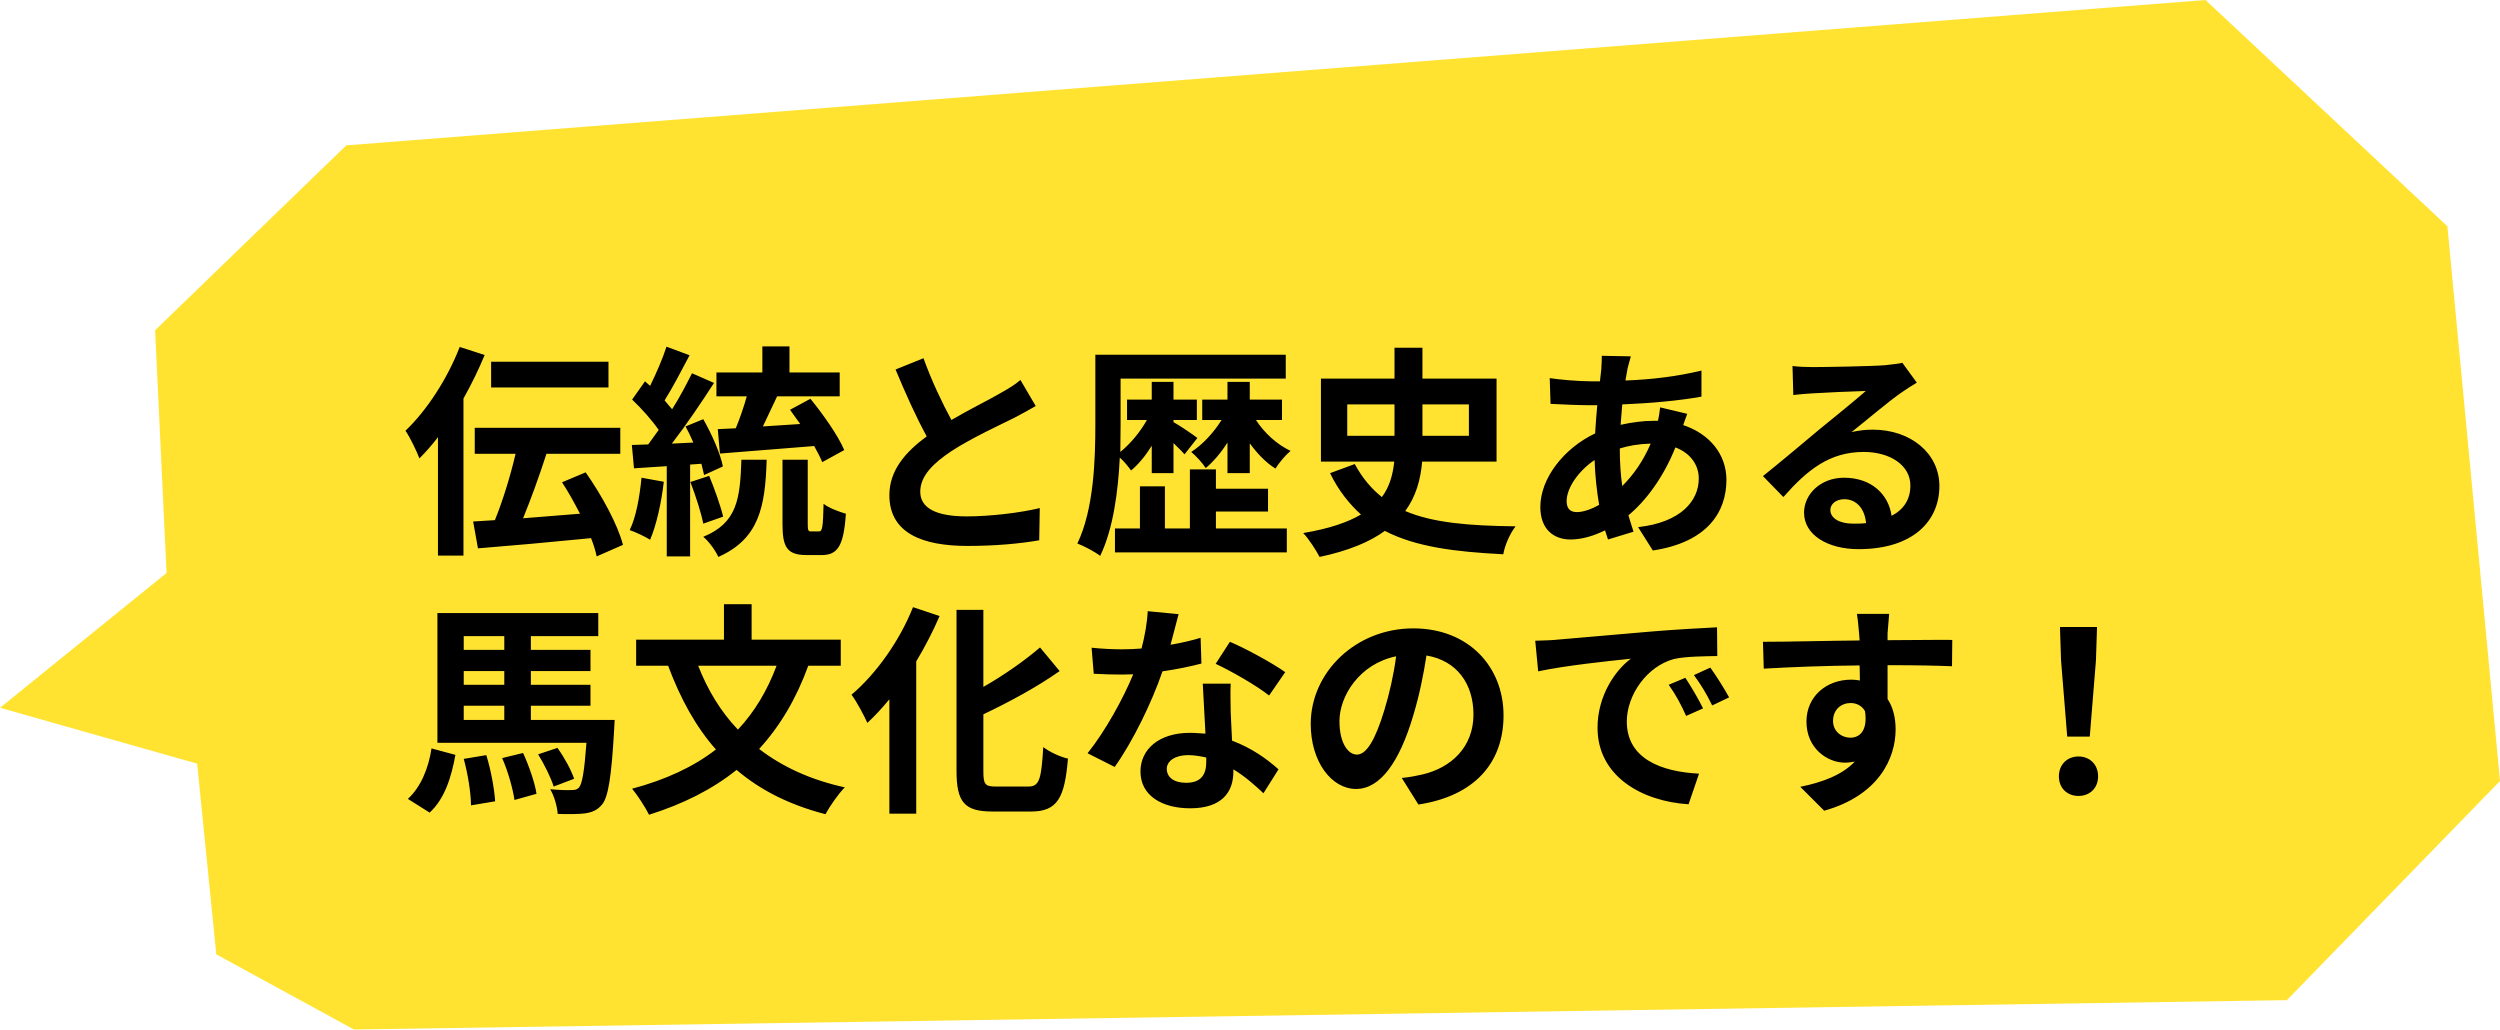
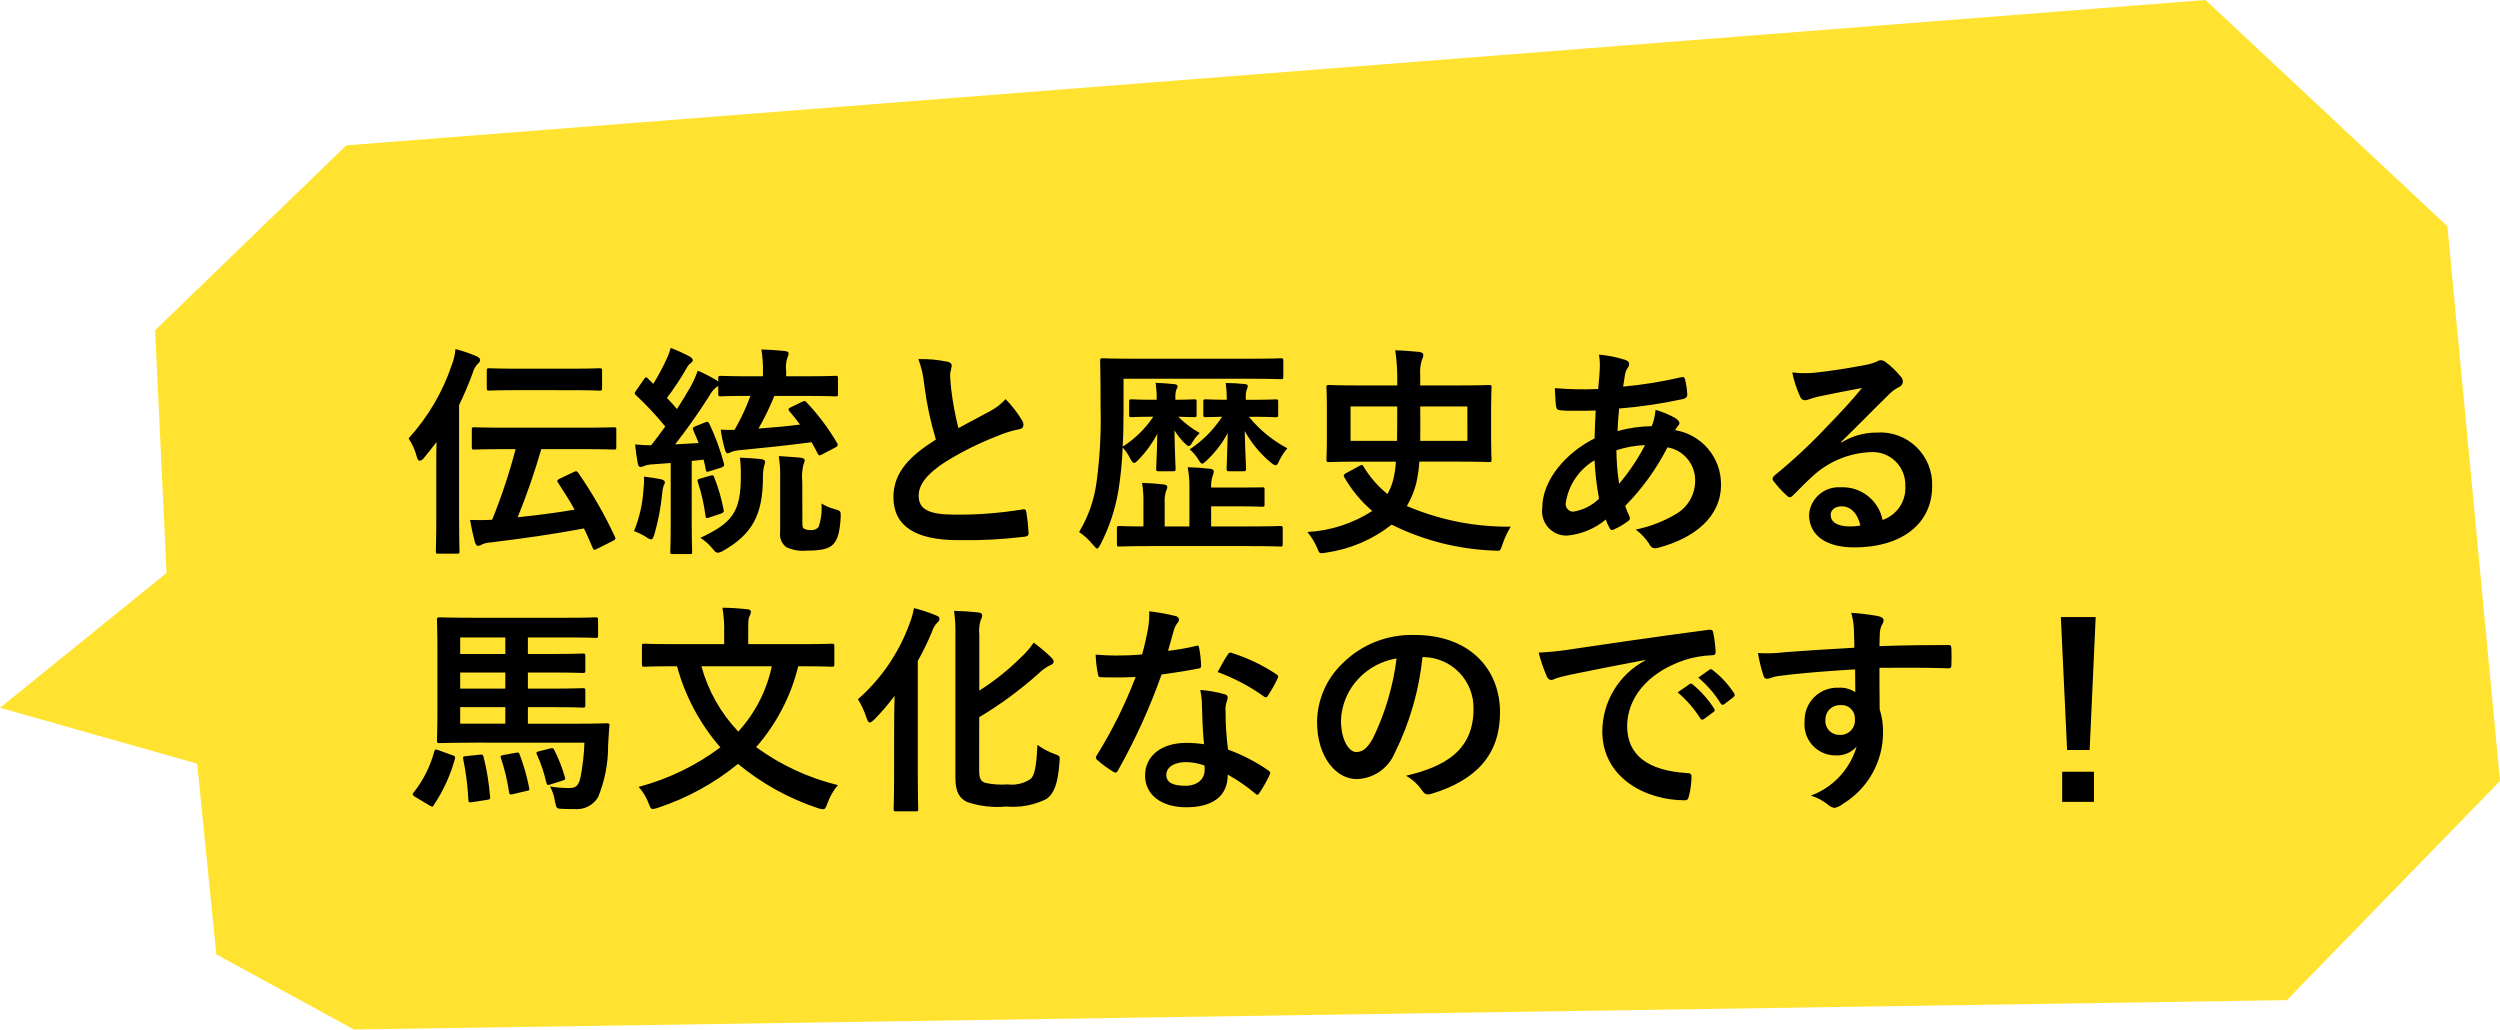
<svg xmlns="http://www.w3.org/2000/svg" width="145.46" height="59.899" viewBox="0 0 145.46 59.899">
  <g transform="translate(-69.667 -570.798)">
    <path d="M128.325,0,142.4,13.165l3.06,32.276-12.4,12.752L20.594,59.9l-8.009-4.371L11.472,44.433,0,41.181l9.692-7.843L9.024,19.217,20.149,8.458Z" transform="translate(69.667 570.798)" fill="#ffe330" />
-     <text transform="translate(93.102 602)" font-size="13" font-family="YuGo-Bold, YuGothic" font-weight="700">
-       <tspan x="0" y="0">伝統と歴史ある</tspan>
-       <tspan x="0" y="15">馬文化なのです！</tspan>
-     </text>
+     <path d="M6.565-5.07A33.056,33.056,0,0,1,5.2-.962c-.39.026-.793.026-1.287.013.091.507.182.923.286,1.3.039.117.091.208.195.208a.562.562,0,0,0,.247-.1,1.575,1.575,0,0,1,.481-.1C7.2.1,8.632-.1,10.543-.455c.182.364.338.741.507,1.131.052.13.078.143.26.052l.884-.442c.195-.091.208-.143.143-.273a25.281,25.281,0,0,0-2.119-3.692c-.091-.13-.13-.13-.286-.052l-.793.377c-.156.078-.182.13-.1.247.325.494.65,1,.962,1.56-1.183.2-2.236.325-3.315.442A40.653,40.653,0,0,0,8.06-5.07H10.5c1.274,0,1.7.026,1.781.026.13,0,.143-.013.143-.156v-1c0-.13-.013-.143-.143-.143-.078,0-.507.026-1.781.026H5.941c-1.274,0-1.7-.026-1.781-.026-.13,0-.143.013-.143.143v1c0,.143.013.156.143.156.078,0,.507-.026,1.781-.026ZM1.95-1.105c0,1.274-.026,1.9-.026,1.976,0,.13.013.143.156.143H3.159c.13,0,.143-.013.143-.143,0-.065-.026-.7-.026-1.976V-7.631A20.223,20.223,0,0,0,4.069-9.5a1.184,1.184,0,0,1,.286-.52c.1-.091.143-.143.143-.234s-.065-.156-.208-.221a7.923,7.923,0,0,0-1.222-.416,3.385,3.385,0,0,1-.221.936A12.042,12.042,0,0,1,.338-5.694,3.483,3.483,0,0,1,.819-4.615c.039.156.1.221.169.221a.364.364,0,0,0,.247-.169c.26-.312.507-.624.728-.923-.013.481-.013.975-.013,1.391ZM9.763-8.5c1.2,0,1.6.026,1.677.026.143,0,.156-.013.156-.143V-9.633c0-.13-.013-.143-.156-.143-.078,0-.481.026-1.677.026H6.721c-1.2,0-1.6-.026-1.677-.026-.143,0-.156.013-.156.143v1.014c0,.13.013.143.156.143.078,0,.481-.026,1.677-.026Zm12.805,1c-.143.065-.156.117-.065.234.208.247.416.494.611.767-.793.1-1.534.169-2.418.234a15.125,15.125,0,0,0,.923-1.9h1.872c1.209,0,1.625.026,1.7.026.117,0,.13-.013.13-.13v-.923c0-.13-.013-.143-.13-.143-.078,0-.494.026-1.7.026H22.308V-9.62a1.747,1.747,0,0,1,.065-.754.609.609,0,0,0,.078-.273c0-.065-.078-.117-.208-.13-.468-.052-.9-.078-1.378-.091a6.805,6.805,0,0,1,.091,1.248v.312h-.767c-1.209,0-1.612-.026-1.69-.026-.13,0-.143.013-.143.143V-9l-.1-.078a9.449,9.449,0,0,0-1.092-.559,6.548,6.548,0,0,1-.39.884c-.26.455-.533.91-.819,1.352-.182-.221-.377-.429-.585-.65A15.341,15.341,0,0,0,16.51-9.776a.843.843,0,0,1,.247-.3c.065-.052.117-.1.117-.169s-.052-.13-.169-.208a9.739,9.739,0,0,0-1.118-.507,4.143,4.143,0,0,1-.312.806,13.282,13.282,0,0,1-.7,1.287c-.1-.091-.195-.2-.3-.3-.052-.052-.078-.078-.117-.078s-.078.039-.13.117l-.442.637c-.052.078-.091.13-.091.169s.026.065.078.117a18.6,18.6,0,0,1,1.7,1.82q-.409.565-.819,1.092a7.963,7.963,0,0,1-.936-.052c.039.416.091.767.156,1.105.026.13.065.208.156.208a.367.367,0,0,0,.2-.052,1.5,1.5,0,0,1,.494-.1l1.066-.078V-.806c0,1.2-.026,1.625-.026,1.7,0,.13.013.143.143.143h.988c.13,0,.143-.013.143-.143,0-.065-.026-.507-.026-1.7V-4.381l.689-.078c.052.182.091.377.13.572.026.156.052.156.234.1l.663-.208c.156-.052.195-.117.156-.247a13.3,13.3,0,0,0-.845-2.3c-.065-.13-.091-.143-.234-.091L17.03-6.4c-.156.065-.182.1-.13.221.1.247.221.494.312.754l-1.365.078a34.506,34.506,0,0,0,1.989-2.821,1.6,1.6,0,0,1,.429-.52.326.326,0,0,0,.091-.052v.468c0,.117.013.13.143.13.078,0,.481-.026,1.69-.026h.039a12.44,12.44,0,0,1-.923,1.976c-.26.013-.52,0-.806-.013a7.582,7.582,0,0,0,.26,1.209c.039.117.078.169.143.169A.366.366,0,0,0,19.1-4.9a2.085,2.085,0,0,1,.585-.117c1.352-.13,2.613-.26,4.1-.455.13.221.247.442.364.676.039.065.065.091.091.091a.471.471,0,0,0,.169-.065l.767-.4c.143-.078.156-.13.1-.247A13.2,13.2,0,0,0,23.5-7.787c-.091-.1-.117-.1-.26-.039Zm.676,4.342a3,3,0,0,1,.065-1,.734.734,0,0,0,.078-.26c0-.091-.1-.143-.26-.156-.4-.039-.845-.065-1.248-.091a7.369,7.369,0,0,1,.078,1.326V-.234a.912.912,0,0,0,.364.871,2.276,2.276,0,0,0,1.157.2c.9,0,1.326-.117,1.56-.364s.39-.624.442-1.586c.013-.338-.013-.377-.312-.455a2.945,2.945,0,0,1-.806-.338,3.4,3.4,0,0,1-.169,1.365.507.507,0,0,1-.442.182.785.785,0,0,1-.4-.078c-.065-.026-.1-.117-.1-.286ZM17.316.091a2.934,2.934,0,0,1,.715.637c.13.169.208.234.312.234a.9.9,0,0,0,.325-.13c1.651-.962,2.275-2.054,2.288-4.212a2.808,2.808,0,0,1,.065-.7,1,1,0,0,0,.065-.247c0-.091-.1-.156-.286-.169-.377-.039-.78-.065-1.183-.078A7.961,7.961,0,0,1,19.669-3.5C19.669-1.456,19.214-.793,17.316.091ZM13.455-.3a3.633,3.633,0,0,1,.715.351.568.568,0,0,0,.286.13c.078,0,.117-.091.182-.286a13,13,0,0,0,.455-2.379,1.819,1.819,0,0,1,.091-.481.294.294,0,0,0,.065-.195c0-.052-.065-.117-.221-.156-.234-.052-.572-.1-.988-.156A5.4,5.4,0,0,1,14-2.665,7.617,7.617,0,0,1,13.455-.3ZM17.3-3.354c-.156.039-.169.078-.13.208a10.56,10.56,0,0,1,.442,1.95c.026.143.039.169.234.1l.663-.221c.182-.065.182-.117.156-.247a10.308,10.308,0,0,0-.546-1.872c-.052-.13-.065-.13-.221-.091ZM30-10.309A5.817,5.817,0,0,1,30.342-8.8a19.729,19.729,0,0,0,.676,3.172c-1.521.962-2.47,1.911-2.47,3.354,0,1.69,1.3,2.5,3.757,2.5a27.78,27.78,0,0,0,3.874-.2c.156-.013.247-.078.234-.221a11.48,11.48,0,0,0-.13-1.209c-.026-.156-.091-.182-.234-.156a22.7,22.7,0,0,1-3.965.3c-1.495,0-2.067-.325-2.067-1.092,0-.611.4-1.222,1.534-1.963a18.091,18.091,0,0,1,3.055-1.521,6.238,6.238,0,0,1,1.248-.39c.182-.026.26-.13.26-.26a.526.526,0,0,0-.091-.273,6.676,6.676,0,0,0-.949-1.222,3.216,3.216,0,0,1-.9.7c-.728.39-1.2.637-1.846.988a18.278,18.278,0,0,1-.416-2.236c-.026-.3-.065-.611-.065-.871,0-.182.091-.364.091-.546,0-.1-.078-.169-.234-.208A7.524,7.524,0,0,0,30-10.309ZM43.862-7.943h-.286c-.832,0-1.079-.026-1.157-.026-.143,0-.156.013-.156.143v.754c0,.13.013.143.156.143.078,0,.325-.026,1.157-.026h.091a5.992,5.992,0,0,1-1.781,1.742c.039-.65.052-1.378.052-2.223V-9.165h7.423c1.222,0,1.664.026,1.742.026.117,0,.13-.013.13-.143V-10.2c0-.143-.013-.156-.13-.156-.078,0-.507.026-1.729.026h-6.9c-1.235,0-1.664-.026-1.742-.026-.143,0-.156.013-.156.156,0,.078.026.91.026,2.756a27.424,27.424,0,0,1-.234,4.29A7.518,7.518,0,0,1,39.351-.247a3.765,3.765,0,0,1,.806.741c.117.143.195.221.247.221s.1-.078.195-.247a10.582,10.582,0,0,0,1.04-3.133,20.485,20.485,0,0,0,.247-2.5,2.645,2.645,0,0,1,.442.65c.091.156.143.247.221.247s.143-.065.273-.2A6.441,6.441,0,0,0,43.9-5.954c-.013,1.105-.065,1.846-.065,2.015,0,.143.013.156.143.156h.845c.13,0,.143-.013.143-.156,0-.169-.052-.962-.065-2.223a3.965,3.965,0,0,0,.585.741c.117.117.182.169.247.169s.13-.065.221-.234a2.36,2.36,0,0,1,.416-.52,5.843,5.843,0,0,1-1.248-.949c.637.013.845.026.923.026.13,0,.143-.013.143-.143v-.754c0-.13-.013-.143-.143-.143-.078,0-.325.026-1.092.026v-.1a1.468,1.468,0,0,1,.052-.481c.026-.065.078-.117.078-.195s-.065-.117-.182-.13c-.338-.039-.715-.065-1.1-.078a5.814,5.814,0,0,1,.065.9Zm5.4,8.515c1.274,0,1.716.026,1.794.026.13,0,.143-.013.143-.143v-.91c0-.13-.013-.143-.143-.143-.078,0-.52.026-1.794.026H47.034v-1.17h1.534c1.066,0,1.352.026,1.43.026.13,0,.143-.013.143-.143v-.858c0-.13-.013-.13-.143-.13-.078,0-.364.013-1.43.013H47.034a1.912,1.912,0,0,1,.091-.689.763.763,0,0,0,.065-.26c0-.065-.078-.13-.208-.143-.442-.052-.819-.078-1.313-.091a5.918,5.918,0,0,1,.1,1.235v2.21H44.33V-1.924a1.914,1.914,0,0,1,.078-.7.608.608,0,0,0,.078-.247c0-.065-.078-.13-.208-.143-.468-.052-.78-.078-1.261-.091a6.758,6.758,0,0,1,.078,1.2V-.572c-.962,0-1.339-.026-1.4-.026-.13,0-.143.013-.143.143v.91c0,.13.013.143.143.143C41.769.6,42.2.572,43.42.572ZM47.944-7.943c-.871,0-1.144-.026-1.222-.026-.13,0-.143.013-.143.143v.754c0,.13.013.143.143.143.065,0,.3-.013.949-.026a6.543,6.543,0,0,1-1.885,1.9,2.414,2.414,0,0,1,.494.572c.1.169.169.26.234.26s.143-.078.286-.208A6.288,6.288,0,0,0,48-6.006c-.026,1.157-.065,1.9-.065,2.067,0,.143.013.156.143.156h.832c.143,0,.156-.013.156-.156,0-.169-.052-.949-.078-2.184A6.442,6.442,0,0,0,50.492-4.3c.143.117.234.169.3.169s.117-.065.182-.221a3.389,3.389,0,0,1,.494-.767,7.225,7.225,0,0,1-2.236-1.833h.26c.923,0,1.209.026,1.3.026.13,0,.143-.013.143-.143v-.754c0-.13-.013-.143-.143-.143-.091,0-.377.026-1.3.026h-.442V-8.06a1.366,1.366,0,0,1,.052-.468c.026-.078.065-.117.065-.195s-.039-.117-.156-.13a10.2,10.2,0,0,0-1.131-.065,5.839,5.839,0,0,1,.065.871Zm13.481,3.6c1.261,0,1.7.026,1.781.026.13,0,.143-.013.143-.156,0-.078-.026-.416-.026-1.17V-7.488c0-.754.026-1.092.026-1.17,0-.13-.013-.143-.143-.143-.078,0-.52.026-1.781.026H59.2v-.572a2.366,2.366,0,0,1,.091-.9.714.714,0,0,0,.091-.3c0-.1-.078-.156-.26-.182-.468-.039-.871-.078-1.378-.091A10.569,10.569,0,0,1,57.863-9.1v.325H55.679c-1.274,0-1.716-.026-1.794-.026-.13,0-.143.013-.143.143,0,.078.026.416.026,1.17v1.846c0,.754-.026,1.092-.026,1.17,0,.143.013.156.143.156.078,0,.52-.026,1.794-.026h2.106a6.369,6.369,0,0,1-.143,1,3.305,3.305,0,0,1-.351.884,6.108,6.108,0,0,1-1.391-1.6c-.065-.117-.091-.117-.234-.039l-.767.416c-.156.091-.182.117-.117.247a7.488,7.488,0,0,0,1.625,1.963,7.722,7.722,0,0,1-3.77,1.222,3.968,3.968,0,0,1,.559.91c.1.26.13.325.26.325a1.857,1.857,0,0,0,.3-.039A7.967,7.967,0,0,0,57.538-.676,14.513,14.513,0,0,0,63.453.832c.169.013.2.013.26.013.156,0,.182-.091.273-.377a5.011,5.011,0,0,1,.481-1.027,14.91,14.91,0,0,1-6.045-1.2,5,5,0,0,0,.546-1.326,7.917,7.917,0,0,0,.182-1.261Zm.52-1.209H59.2c.013-.65,0-1.339,0-2h2.743Zm-6.8,0v-2h2.717c0,.637,0,1.339-.013,2ZM69.6-10.569a3.056,3.056,0,0,1,.052.585c0,.364-.052.949-.1,1.417a19.822,19.822,0,0,1-2.522-.052c.026.364.026.7.065.988.013.221.091.286.234.3a5.17,5.17,0,0,0,.741.026c.221,0,.572.013,1.339-.013-.026.494-.052,1.066-.065,1.625C67.743-4.9,66.3-3.315,66.3-1.651A1.417,1.417,0,0,0,67.743-.039,4.089,4.089,0,0,0,70-.975a2.591,2.591,0,0,0,.221.507c.078.13.13.13.26.065a4.135,4.135,0,0,0,.78-.455c.13-.091.182-.156.1-.325a3.92,3.92,0,0,1-.234-.585,13.75,13.75,0,0,0,2.457-3.406,1.941,1.941,0,0,1,1.612,1.885,2.238,2.238,0,0,1-1.04,1.95,7.485,7.485,0,0,1-2.418.949,3.305,3.305,0,0,1,.767.806c.143.286.286.325.572.247C75.153.1,76.7-1.118,76.7-3a3.179,3.179,0,0,0-2.665-3.172,1.124,1.124,0,0,1,.169-.26.225.225,0,0,0,.078-.156c0-.078-.078-.182-.234-.286a5.232,5.232,0,0,0-1.157-.481,3.19,3.19,0,0,1-.221.949,7.8,7.8,0,0,0-1.989.286c.013-.455.039-.767.091-1.313a27.582,27.582,0,0,0,3.692-.546c.143-.026.273-.091.273-.26a4.033,4.033,0,0,0-.13-.884c-.026-.117-.065-.169-.221-.13a24.992,24.992,0,0,1-3.38.546c.039-.221.065-.416.1-.65a1,1,0,0,1,.182-.468.286.286,0,0,0,.065-.208q0-.156-.234-.234A7.121,7.121,0,0,0,69.6-10.569Zm1.17,7.514a13.92,13.92,0,0,1-.156-1.95,6.1,6.1,0,0,1,1.664-.3A11.93,11.93,0,0,1,70.772-3.055ZM69.342-4.42a16.856,16.856,0,0,0,.26,2.236,2.786,2.786,0,0,1-1.508.754.444.444,0,0,1-.429-.494A3.468,3.468,0,0,1,69.342-4.42ZM83.681-5.486c.988-.949,1.859-1.859,2.808-2.782a2.1,2.1,0,0,1,.572-.416A.344.344,0,0,0,87.282-9a.451.451,0,0,0-.143-.312,4.919,4.919,0,0,0-.871-.832.464.464,0,0,0-.3-.1.672.672,0,0,0-.247.1,3.449,3.449,0,0,1-.715.195c-1.014.195-2.158.364-2.951.442a6.265,6.265,0,0,1-1.209-.026,6.224,6.224,0,0,0,.455,1.4.3.3,0,0,0,.286.221.954.954,0,0,0,.26-.065,4,4,0,0,1,.546-.156c.806-.169,1.729-.351,2.509-.494-.6.741-1.209,1.391-2.015,2.223a31.292,31.292,0,0,1-3.081,2.873c-.1.1-.143.195-.065.3a5.853,5.853,0,0,0,.767.845.319.319,0,0,0,.195.117c.065,0,.13-.052.221-.143.39-.39.754-.767,1.131-1.105a5.292,5.292,0,0,1,3.328-1.378,1.9,1.9,0,0,1,2.041,1.963A1.958,1.958,0,0,1,86.1-.949a2.366,2.366,0,0,0-2.444-1.9,1.725,1.725,0,0,0-1.833,1.586c0,1.209.988,1.911,2.626,1.911,2.782,0,4.537-1.391,4.537-3.562a3.017,3.017,0,0,0-3.224-3.12,3.912,3.912,0,0,0-2.067.585ZM84.812-.624a2.846,2.846,0,0,1-.6.052c-.78,0-1.131-.273-1.131-.676,0-.273.247-.494.624-.494C84.253-1.742,84.643-1.339,84.812-.624ZM10.569,12.01a12.577,12.577,0,0,1-.234,2.041c-.117.52-.325.6-.676.6a7.64,7.64,0,0,1-1.092-.091,2.529,2.529,0,0,1,.286.858c.091.429.091.429.416.442.247.013.494.013.728.013a1.437,1.437,0,0,0,1.365-.689,7.757,7.757,0,0,0,.585-3.029c.026-.312.039-.78.078-1.131.013-.117-.026-.143-.169-.143-.078,0-.533.026-1.807.026H7.28V9.943H8.71c1.248,0,1.677.026,1.755.026.143,0,.156-.013.156-.143V8.981c0-.13-.013-.143-.156-.143-.078,0-.507.026-1.755.026H7.28V7.928H8.71c1.248,0,1.677.026,1.755.026.143,0,.156-.013.156-.143V6.966c0-.13-.013-.143-.156-.143-.078,0-.507.026-1.755.026H7.28V5.887H9.451c1.261,0,1.69.026,1.768.026.13,0,.143-.013.143-.143V4.86c0-.13-.013-.143-.143-.143-.078,0-.507.026-1.768.026h-5.2c-1.365,0-1.976-.026-2.106-.026s-.156.013-.156.143c0,.091.026.611.026,1.69V10.2c0,1.079-.026,1.612-.026,1.69,0,.13.013.143.156.143s.741-.026,2.106-.026ZM3.341,6.849V5.887H5.967v.962Zm0,4.056V9.943H5.967v.962Zm0-2.041V7.928H5.967v.936Zm-1.781,6.8a.434.434,0,0,0,.156.065c.039,0,.052-.026.091-.091a9.31,9.31,0,0,0,1.222-2.665c.039-.143.013-.182-.143-.234l-.793-.286c-.195-.065-.208-.078-.26.065a6.547,6.547,0,0,1-1.209,2.4c-.078.1-.065.143.1.247ZM3.7,12.79c-.195.013-.208.039-.182.182a15.869,15.869,0,0,1,.3,2.366c.013.156.026.156.234.13l.845-.13c.195-.026.195-.065.182-.2a14.169,14.169,0,0,0-.377-2.3c-.039-.143-.052-.143-.221-.13Zm2.171-.065c-.182.039-.208.052-.156.195a11.119,11.119,0,0,1,.468,1.963c.026.156.052.156.247.117l.767-.182c.182-.026.182-.065.156-.182a11.878,11.878,0,0,0-.546-1.924c-.052-.143-.065-.143-.221-.117Zm2.08-.221c-.182.039-.208.078-.143.208a8.22,8.22,0,0,1,.546,1.625c.039.143.065.156.247.1l.7-.221c.156-.052.169-.065.13-.208a8.673,8.673,0,0,0-.611-1.56c-.052-.117-.078-.143-.247-.1Zm15.353-4.94c1.17,0,1.573.026,1.651.026.143,0,.156-.013.156-.143V6.394c0-.13-.013-.143-.156-.143-.078,0-.481.026-1.651.026H20.1v-.65c0-.7,0-.845.078-.975a.605.605,0,0,0,.078-.26c0-.078-.078-.143-.208-.143A13.229,13.229,0,0,0,18.6,4.158a7.715,7.715,0,0,1,.1,1.495v.624h-2.99c-1.17,0-1.573-.026-1.651-.026-.13,0-.143.013-.143.143V7.447c0,.13.013.143.143.143.078,0,.481-.026,1.651-.026h.247a11.943,11.943,0,0,0,2.522,4.719,13.863,13.863,0,0,1-4.758,2.3,2.93,2.93,0,0,1,.585.962c.091.234.13.325.247.325a1.522,1.522,0,0,0,.312-.078,14.634,14.634,0,0,0,4.641-2.548,14.39,14.39,0,0,0,4.641,2.574,1.134,1.134,0,0,0,.3.065c.13,0,.169-.091.26-.338a3.312,3.312,0,0,1,.611-1.066,13.509,13.509,0,0,1-4.758-2.21A11.173,11.173,0,0,0,23.01,7.564Zm-1.833,0a8.091,8.091,0,0,1-1.95,3.8,8.929,8.929,0,0,1-2.145-3.8ZM33.54,10.528a22.572,22.572,0,0,0,3.432-2.522,2.686,2.686,0,0,1,.676-.494c.13-.039.221-.117.221-.208s-.039-.156-.143-.26a11.333,11.333,0,0,0-1.014-.858,5.066,5.066,0,0,1-.767.884,14.338,14.338,0,0,1-2.4,1.911V5.731a2.1,2.1,0,0,1,.091-.884.5.5,0,0,0,.078-.247c0-.1-.078-.156-.247-.169-.455-.052-.871-.078-1.391-.091a9.082,9.082,0,0,1,.078,1.508v8.2c0,.871.26,1.209.689,1.417a5.471,5.471,0,0,0,2.262.26,4.389,4.389,0,0,0,2.353-.442c.442-.325.663-.884.754-2.158.026-.338.039-.338-.286-.455a4.081,4.081,0,0,1-1-.533c-.052,1.235-.169,1.794-.39,1.976a1.935,1.935,0,0,1-1.339.325A4.613,4.613,0,0,1,33.9,14.35c-.286-.1-.364-.273-.364-.741ZM28.587,13.9c0,1.261-.026,1.885-.026,1.976,0,.117.013.13.156.13h1.131c.13,0,.143-.013.143-.13,0-.078-.026-.715-.026-1.976V7.252a15.332,15.332,0,0,0,.819-1.677,1.343,1.343,0,0,1,.325-.559.272.272,0,0,0,.117-.221c0-.091-.052-.13-.221-.2a8.963,8.963,0,0,0-1.261-.416,4.788,4.788,0,0,1-.26.91,10.724,10.724,0,0,1-3,4.394,4.984,4.984,0,0,1,.494,1.066c.065.2.117.286.195.286s.156-.078.286-.195a14.125,14.125,0,0,0,1.157-1.352c-.013.572-.026,1.17-.026,1.664ZM46.618,12.1a6.7,6.7,0,0,0-1.027-.078c-1.469,0-2.4.767-2.4,1.9s.962,1.846,2.392,1.846c1.482,0,2.418-.6,2.418-1.9a9.669,9.669,0,0,1,1.586,1.092c.052.052.091.078.13.078s.078-.026.117-.091a8,8,0,0,0,.6-1.053c.065-.13.052-.182-.078-.273a10.193,10.193,0,0,0-2.34-1.209,16.978,16.978,0,0,1-.143-2.21,1.351,1.351,0,0,1,.052-.533A1.63,1.63,0,0,0,48,9.4a.2.2,0,0,0-.182-.208A7.027,7.027,0,0,0,46.4,8.942a4.566,4.566,0,0,1,.1.923C46.514,10.476,46.54,11.269,46.618,12.1Zm.026,1.235a1.5,1.5,0,0,1,.013.26c0,.546-.429.923-1.131.923-.741,0-1.1-.208-1.1-.624,0-.494.507-.754,1.157-.754A3.313,3.313,0,0,1,46.644,13.336ZM44.525,6.667c.117-.39.221-.793.312-1.105a1.429,1.429,0,0,1,.208-.481.32.32,0,0,0,.117-.247c0-.091-.078-.169-.208-.195a12.022,12.022,0,0,0-1.521-.273,5.031,5.031,0,0,1-.078,1.053c-.091.468-.182.91-.338,1.456-.6.052-.988.065-1.495.065-.377,0-.676-.013-1.209-.052a6.792,6.792,0,0,0,.13,1.105c.026.169.052.208.182.208.325.013.429.013.715.013.4,0,.806,0,1.3-.026a26.226,26.226,0,0,1-2.249,4.537.249.249,0,0,0-.065.156c0,.052.026.091.091.143a6.171,6.171,0,0,0,.9.663.36.36,0,0,0,.156.065c.052,0,.091-.039.143-.13a35.921,35.921,0,0,0,2.535-5.577c.806-.117,1.443-.208,2.145-.351.1-.013.156-.039.156-.156a7.054,7.054,0,0,0-.117-1.053c-.026-.143-.078-.143-.195-.1A13.972,13.972,0,0,1,44.525,6.667ZM47.411,7.9A11.235,11.235,0,0,1,50.1,9.319a.181.181,0,0,0,.117.052c.039,0,.078-.026.117-.091a7.907,7.907,0,0,0,.546-.962.31.31,0,0,0,.052-.156c0-.052-.039-.091-.117-.143A10.143,10.143,0,0,0,48.269,6.8.181.181,0,0,0,48,6.888C47.827,7.122,47.632,7.512,47.411,7.9Zm11.973-.871A2.953,2.953,0,0,1,62.3,10.047c0,2.457-1.729,3.367-3.926,3.887a2.757,2.757,0,0,1,.91.819c.169.26.286.312.559.234,2.639-.793,4-2.314,4-4.732,0-2.587-1.833-4.511-4.953-4.511a5.689,5.689,0,0,0-4.225,1.664,4.79,4.79,0,0,0-1.469,3.38c0,2.119,1.157,3.341,2.3,3.341a2.469,2.469,0,0,0,2.21-1.495,16.278,16.278,0,0,0,1.625-5.6Zm-1.56.078a14.853,14.853,0,0,1-1.378,4.654c-.351.624-.637.793-.975.793-.4,0-.884-.663-.884-1.859A3.743,3.743,0,0,1,55.6,8.292,3.915,3.915,0,0,1,57.824,7.109Zm14.469.117a4.7,4.7,0,0,0-2.5,4.121c0,2.7,2.509,4.017,4.8,4.017.156,0,.208-.078.247-.273a4.625,4.625,0,0,0,.143-1.118c0-.143-.078-.195-.286-.195-2.262-.143-3.458-1.053-3.458-2.73,0-1.56,1.105-3.081,3.315-3.835a5.8,5.8,0,0,1,1.586-.286c.169,0,.247-.039.247-.195a7.428,7.428,0,0,0-.143-1.144c-.013-.091-.078-.169-.273-.143-3.354.442-6.214.871-7.813,1.105a17.934,17.934,0,0,1-2.067.221,9.059,9.059,0,0,0,.481,1.4.3.3,0,0,0,.247.195.759.759,0,0,0,.286-.1c.195-.065.325-.091.819-.208,1.391-.286,2.782-.559,4.368-.858Zm1.885,1.859a6.45,6.45,0,0,1,1.313,1.508.136.136,0,0,0,.221.039l.546-.4a.131.131,0,0,0,.039-.208A5.983,5.983,0,0,0,75.062,8.63c-.078-.065-.13-.078-.195-.026Zm1.2-.858a6.15,6.15,0,0,1,1.3,1.5.133.133,0,0,0,.221.039l.52-.4a.15.15,0,0,0,.039-.234,5.429,5.429,0,0,0-1.235-1.339c-.078-.065-.117-.078-.195-.026Zm9.087-1.742c-1.56.091-3.237.195-4.03.26a8.574,8.574,0,0,1-1.586.052A9.11,9.11,0,0,0,79.17,8.11c.039.13.091.182.221.182s.325-.117.611-.156c1.027-.143,2.86-.3,4.5-.39,0,.429.013.871.013,1.326a1.593,1.593,0,0,0-.988-.26,1.894,1.894,0,0,0-1.963,1.95,1.8,1.8,0,0,0,1.807,1.989,1.5,1.5,0,0,0,1.222-.52,4.343,4.343,0,0,1-2.665,2.86,2.9,2.9,0,0,1,.988.52.736.736,0,0,0,.39.195,1.239,1.239,0,0,0,.507-.247,4.854,4.854,0,0,0,2.314-4.2,4.05,4.05,0,0,0-.195-1.287c-.013-.793-.013-1.625-.013-2.418,1.352-.013,2.613-.013,3.965.026.156.013.221-.026.221-.169.013-.325.013-.663,0-.988-.013-.169-.039-.195-.195-.195-1.248,0-2.587.013-3.991.065.013-.494.013-.663.026-.832a1.359,1.359,0,0,1,.1-.377.548.548,0,0,0,.117-.3c0-.117-.143-.208-.364-.247a13.208,13.208,0,0,0-1.521-.182,4.131,4.131,0,0,1,.156.949C84.448,5.757,84.448,6.082,84.461,6.485Zm-.832,3.341a.779.779,0,0,1,.858.832.835.835,0,0,1-.884.9.806.806,0,0,1-.832-.884A.827.827,0,0,1,83.629,9.826ZM98.5,4.7H96.473l.364,7.735H98.15Zm-1.95,9v1.755H98.4V13.7Z" transform="translate(93.102 602)" />
  </g>
</svg>
